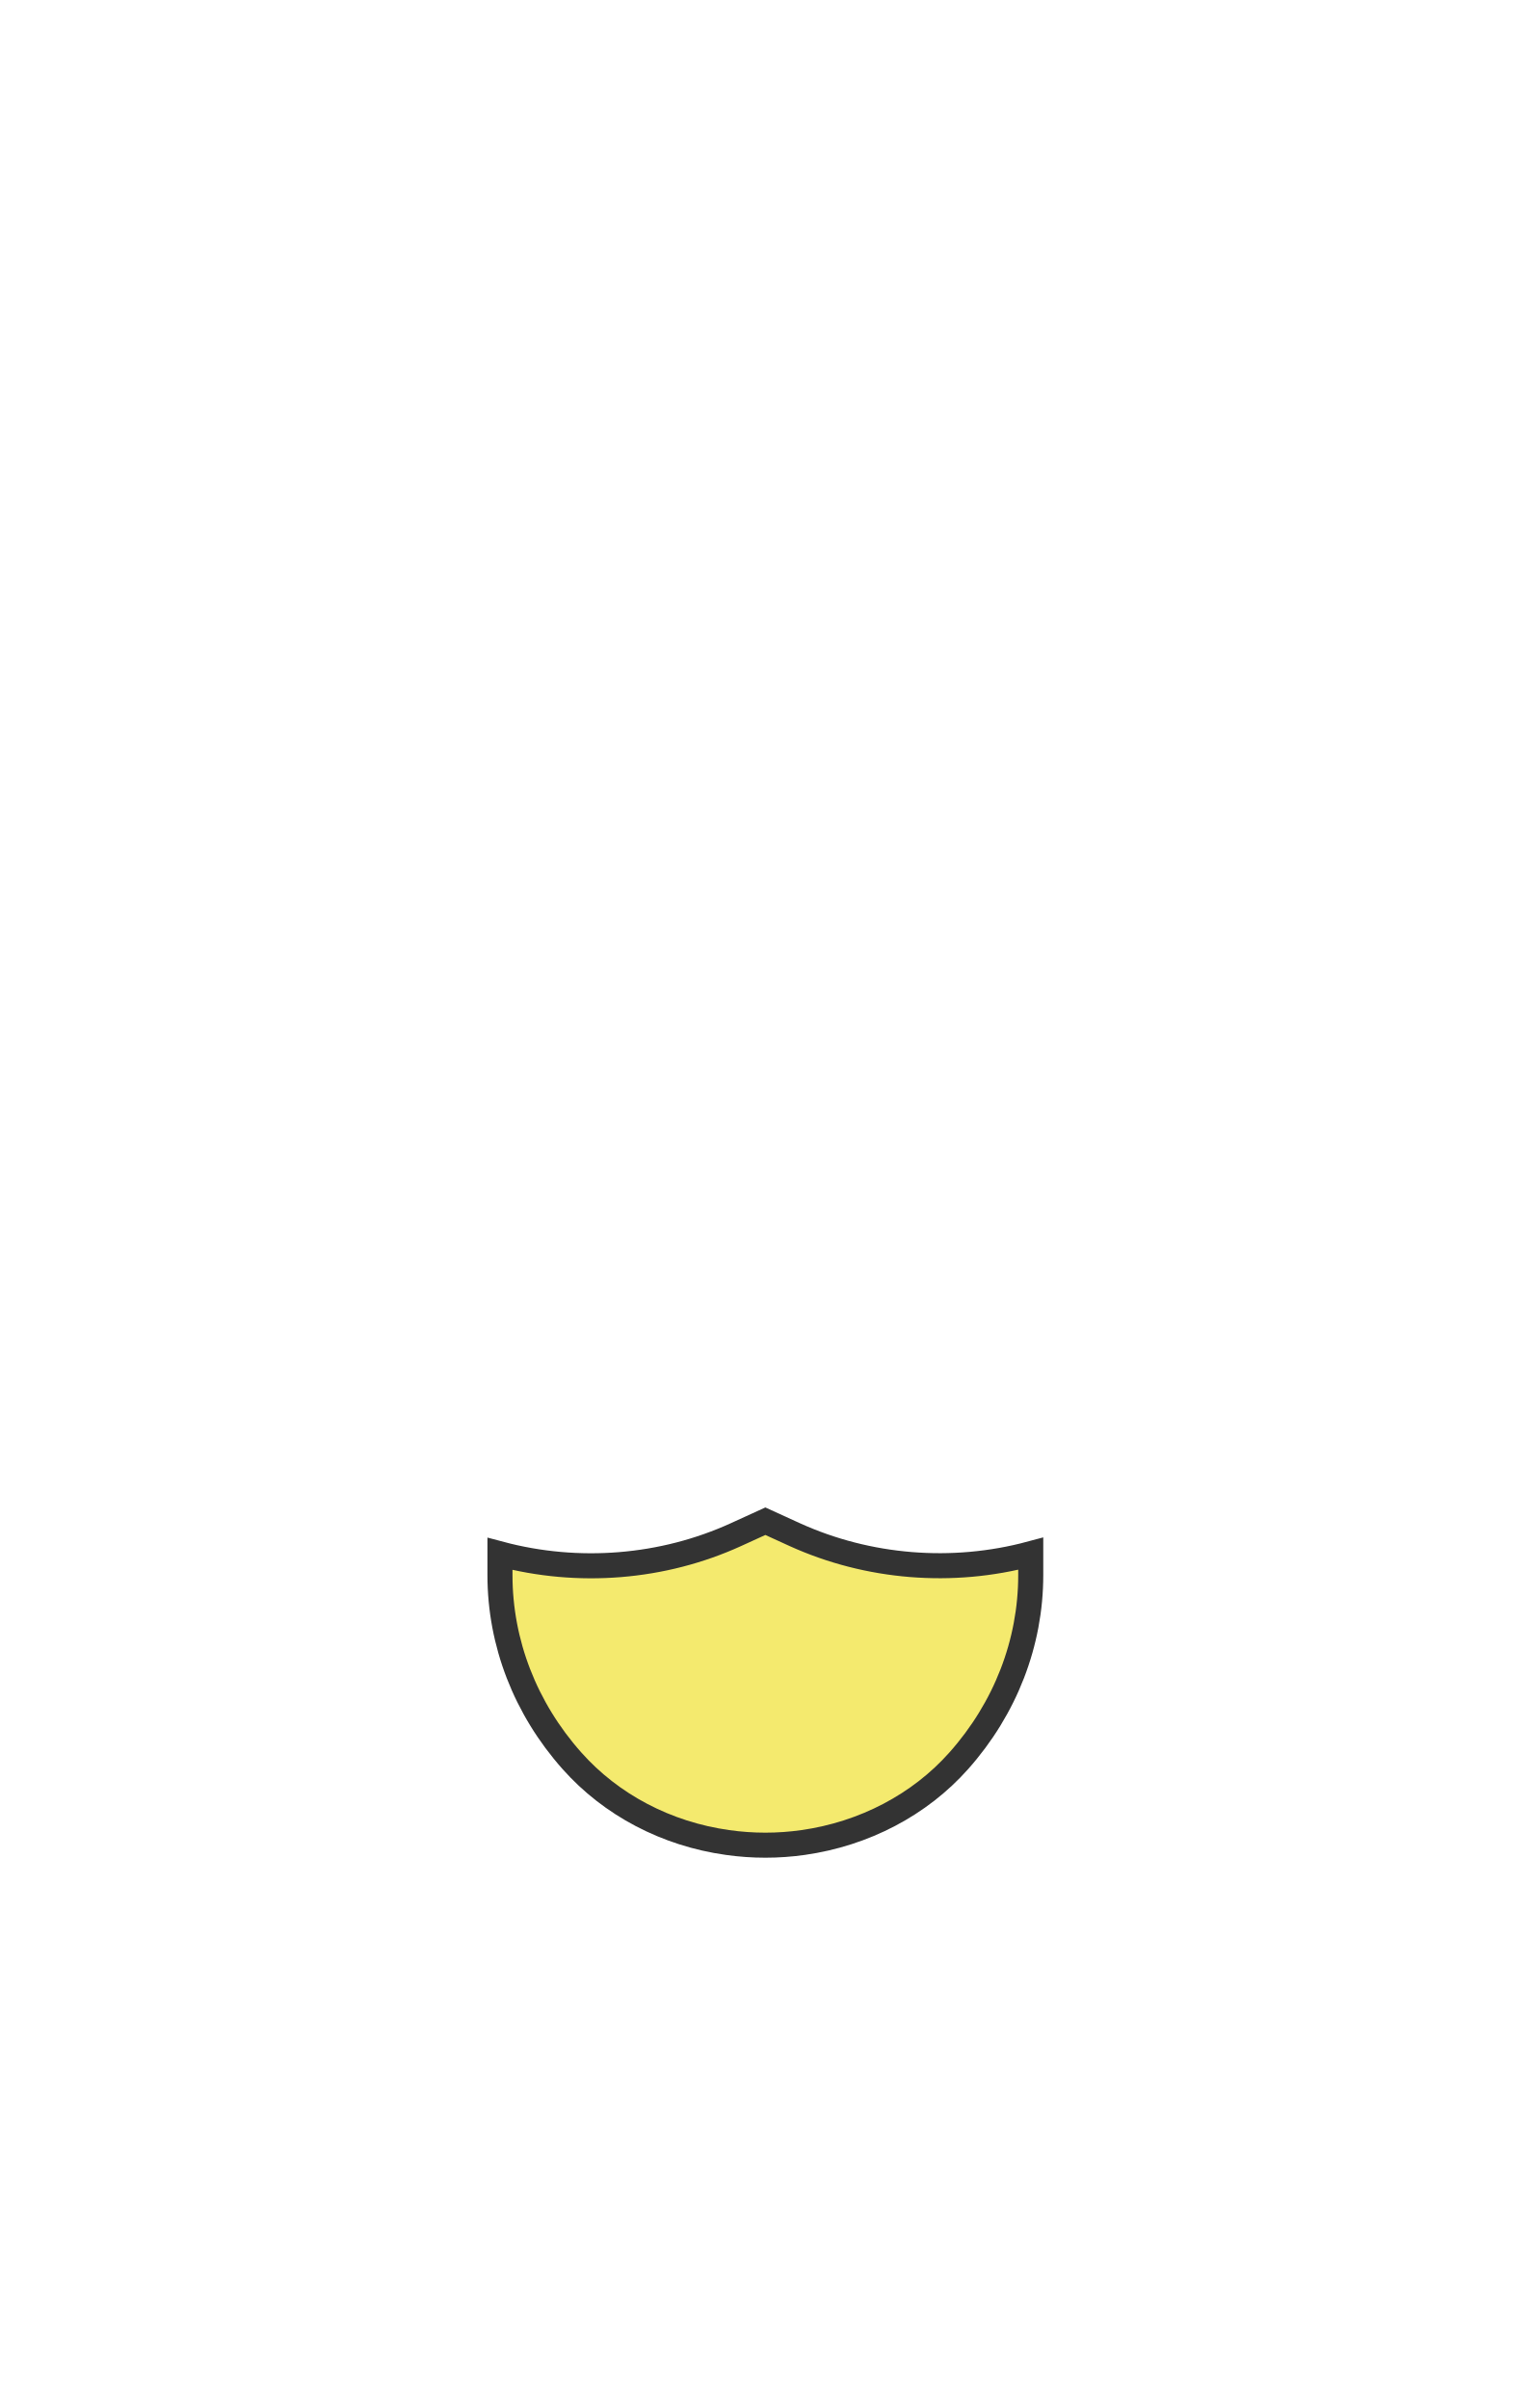
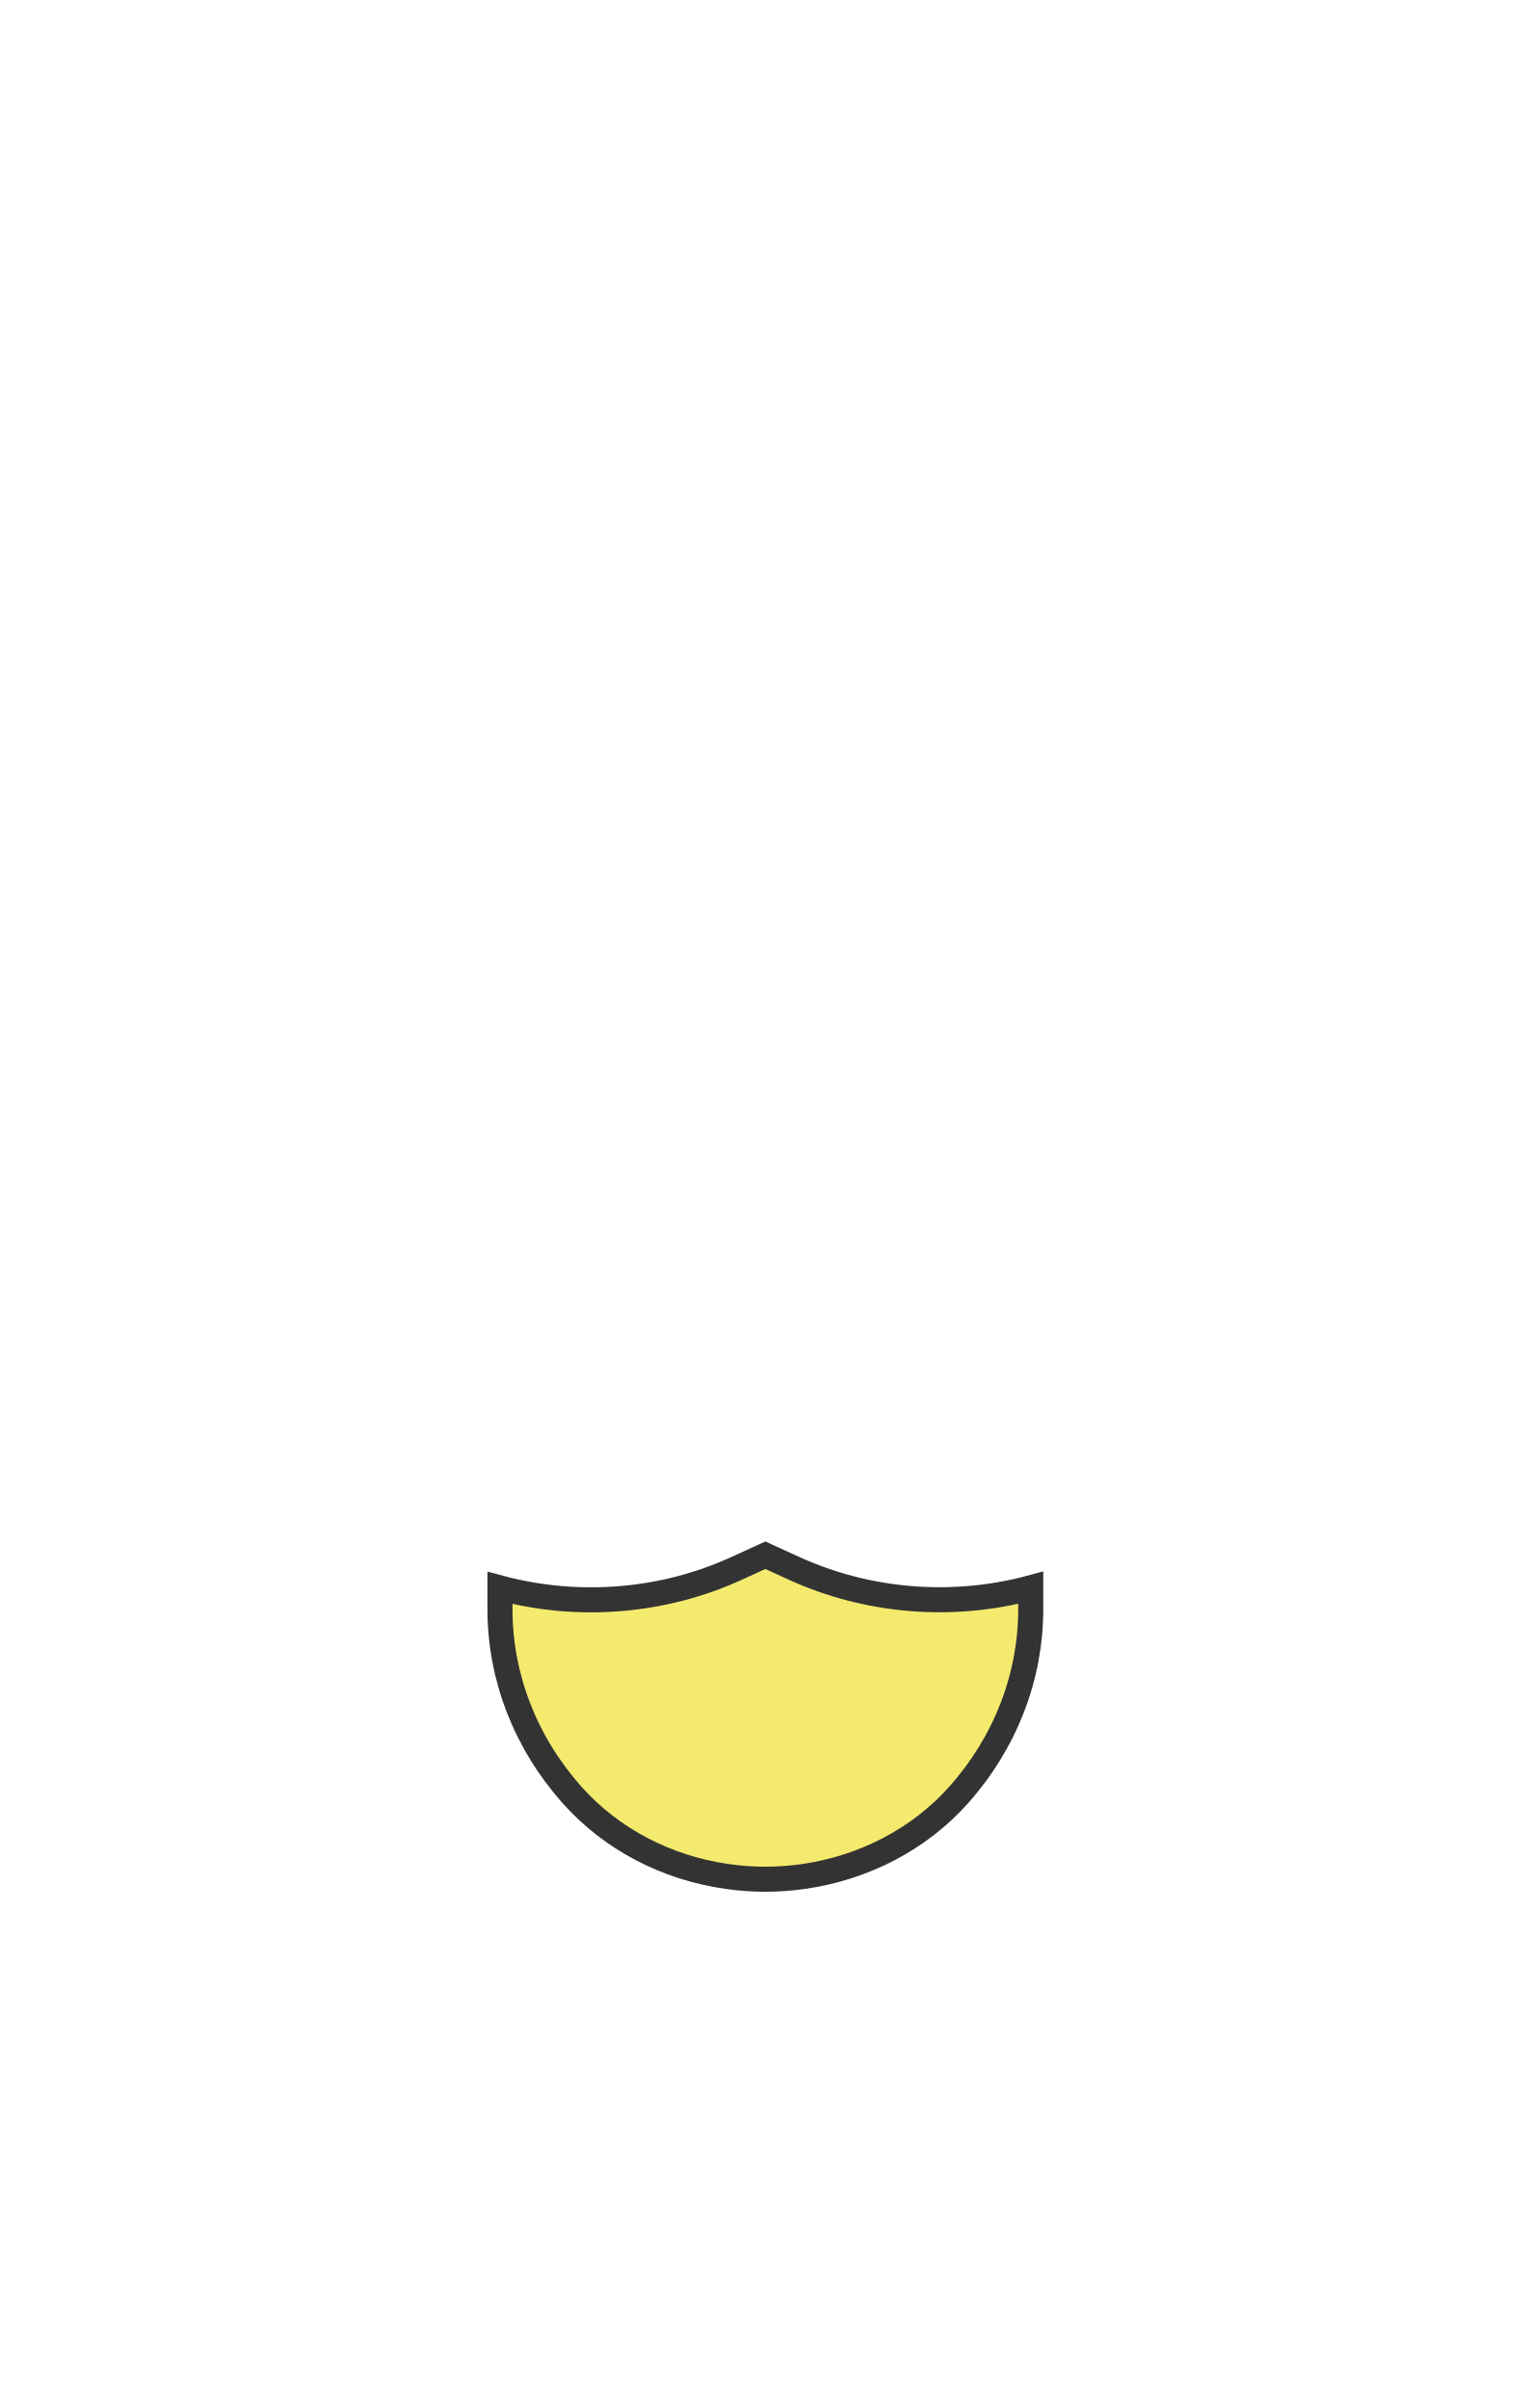
<svg xmlns="http://www.w3.org/2000/svg" width="899" height="1415">
  <g fill="none" fill-rule="evenodd">
-     <path d="M147.7 510.5h603.7V752H147.7z" />
-     <path d="M605.5 913v12.6c0 39.8-14.9 78.3-42.3 109.1-22.9 25.8-55.5 42.9-91.4 48-14.7 2.1-29.7 2.1-44.4 0-35.9-5-68.4-22.1-91.4-48-27.4-30.8-42.3-69.3-42.3-109.1v-12.5c46.1 12.3 95.6 8.3 138.6-11.3l17.3-7.9 17.3 7.9c43 19.5 92.5 23.6 138.6 11.2z" stroke="#333" stroke-width="14.716" fill="#F4EA6E" fill-rule="nonzero" />
+     <path d="M147.7 530.5h603.7V772H147.7z" />
+     <path d="M605.5 933v12.6c0 39.8-14.9 78.3-42.3 109.1-22.9 25.8-55.5 42.9-91.4 48-14.7 2.1-29.7 2.1-44.4 0-35.9-5-68.4-22.1-91.4-48-27.4-30.8-42.3-69.3-42.3-109.1v-12.5c46.1 12.3 95.6 8.3 138.6-11.3l17.3-7.9 17.3 7.9c43 19.5 92.5 23.6 138.6 11.2z" stroke="#333" stroke-width="14.716" fill="#F4EA6E" fill-rule="nonzero" />
  </g>
</svg>
